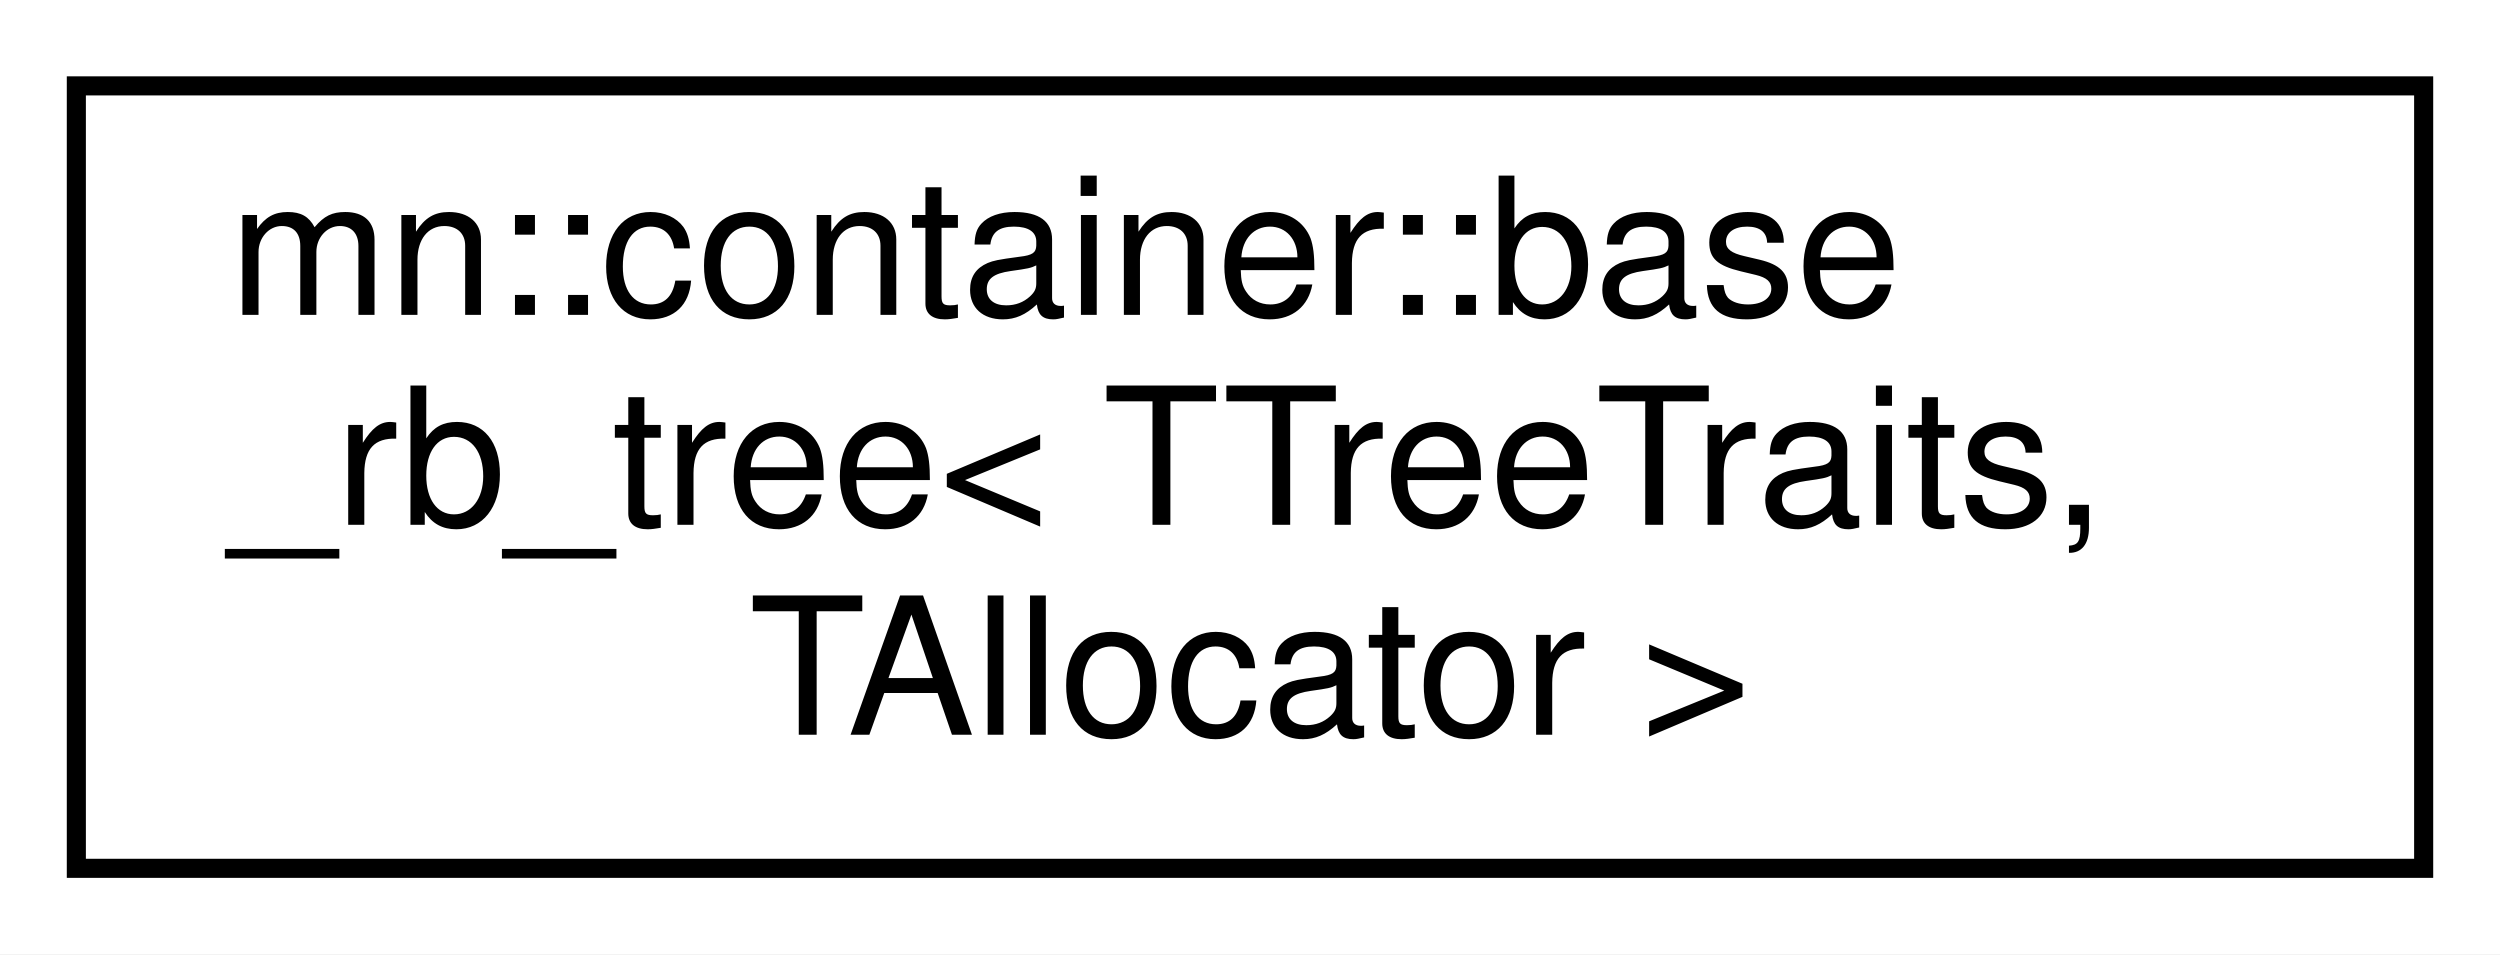
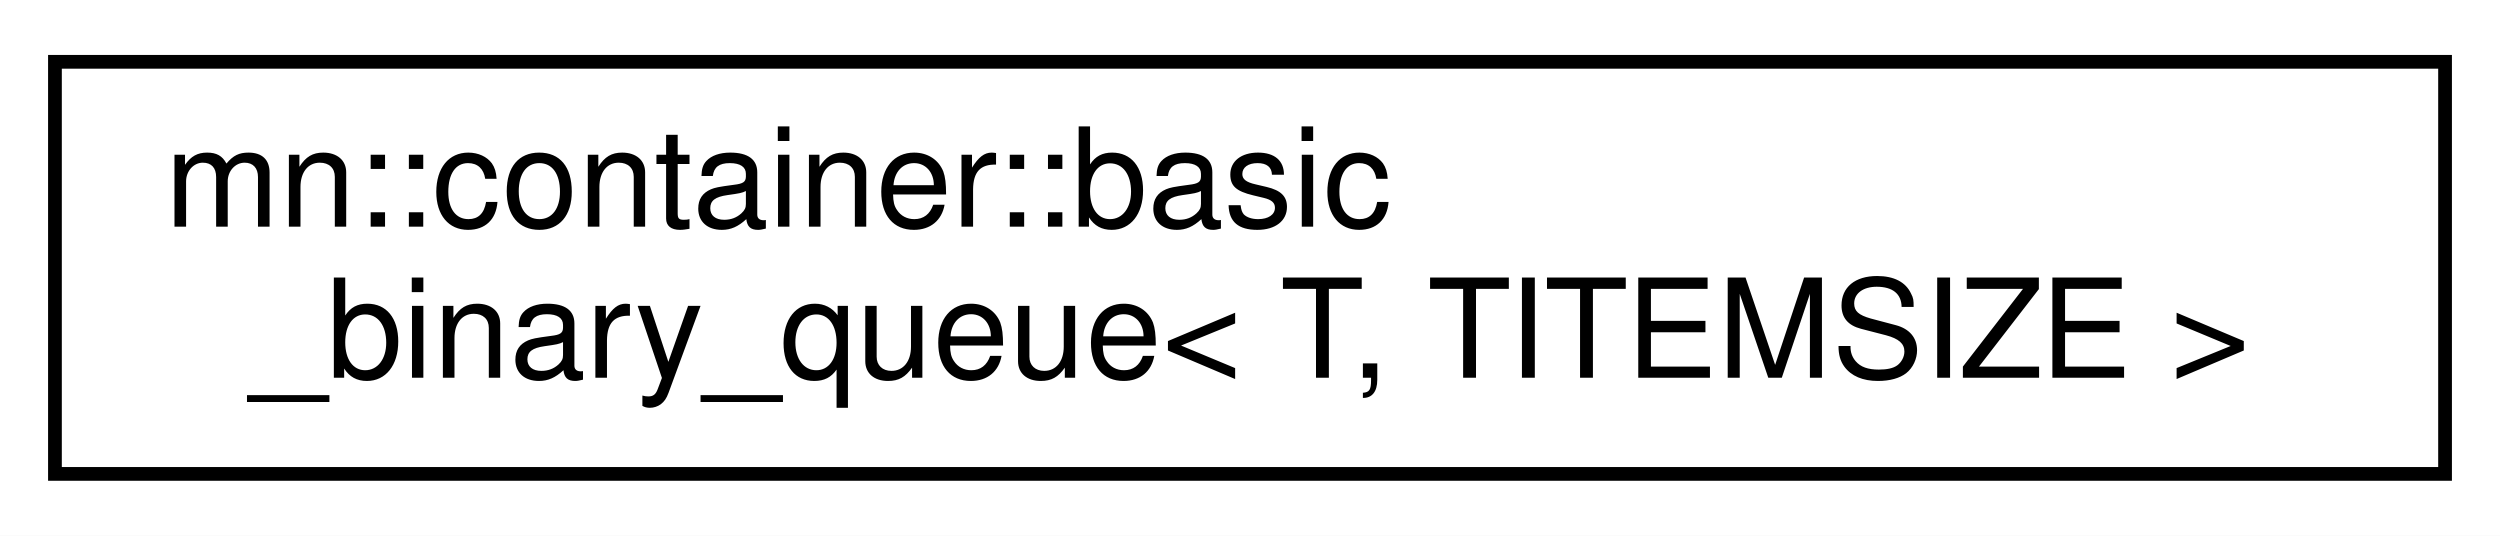
- <svg xmlns="http://www.w3.org/2000/svg" xmlns:xlink="http://www.w3.org/1999/xlink" width="131pt" height="50pt" viewBox="0.00 0.00 131.00 50.00">
-   <g id="graph0" class="graph" transform="scale(1 1) rotate(0) translate(4 46)">
-     <polygon fill="white" stroke="transparent" points="-4,4 -4,-46 127,-46 127,4 -4,4" />
+ <svg xmlns="http://www.w3.org/2000/svg" xmlns:xlink="http://www.w3.org/1999/xlink" width="182pt" height="39pt" viewBox="0.00 0.00 182.00 39.00">
+   <g id="graph0" class="graph" transform="scale(1 1) rotate(0) translate(4 35)">
+     <polygon fill="white" stroke="transparent" points="-4,4 -4,-35 178,-35 178,4 -4,4" />
    <g id="node1" class="node">
      <g id="a_node1">
-         <a xlink:href="classmn_1_1container_1_1base__rb__tree.html" target="_top" xlink:title=" ">
-           <polygon fill="white" stroke="black" points="0,-0.5 0,-41.5 123,-41.5 123,-0.5 0,-0.5" />
-           <text text-anchor="start" x="8" y="-29.5" font-family="Helvetica,sans-Serif" font-size="10.00">mn::container::base</text>
-           <text text-anchor="start" x="8" y="-18.5" font-family="Helvetica,sans-Serif" font-size="10.00">_rb_tree&lt; TTreeTraits,</text>
-           <text text-anchor="middle" x="61.5" y="-7.5" font-family="Helvetica,sans-Serif" font-size="10.00"> TAllocator &gt;</text>
+         <a xlink:href="classmn_1_1container_1_1basic__binary__queue.html" target="_top" xlink:title="This queue can only hold one item. If sucessive push operations are called, that item is overwritten ...">
+           <polygon fill="white" stroke="black" points="0,-0.5 0,-30.5 174,-30.5 174,-0.5 0,-0.5" />
+           <text text-anchor="start" x="8" y="-18.5" font-family="Helvetica,sans-Serif" font-size="10.00">mn::container::basic</text>
+           <text text-anchor="middle" x="87" y="-7.5" font-family="Helvetica,sans-Serif" font-size="10.00">_binary_queue&lt; T, TITEMSIZE &gt;</text>
        </a>
      </g>
    </g>
  </g>
</svg>
